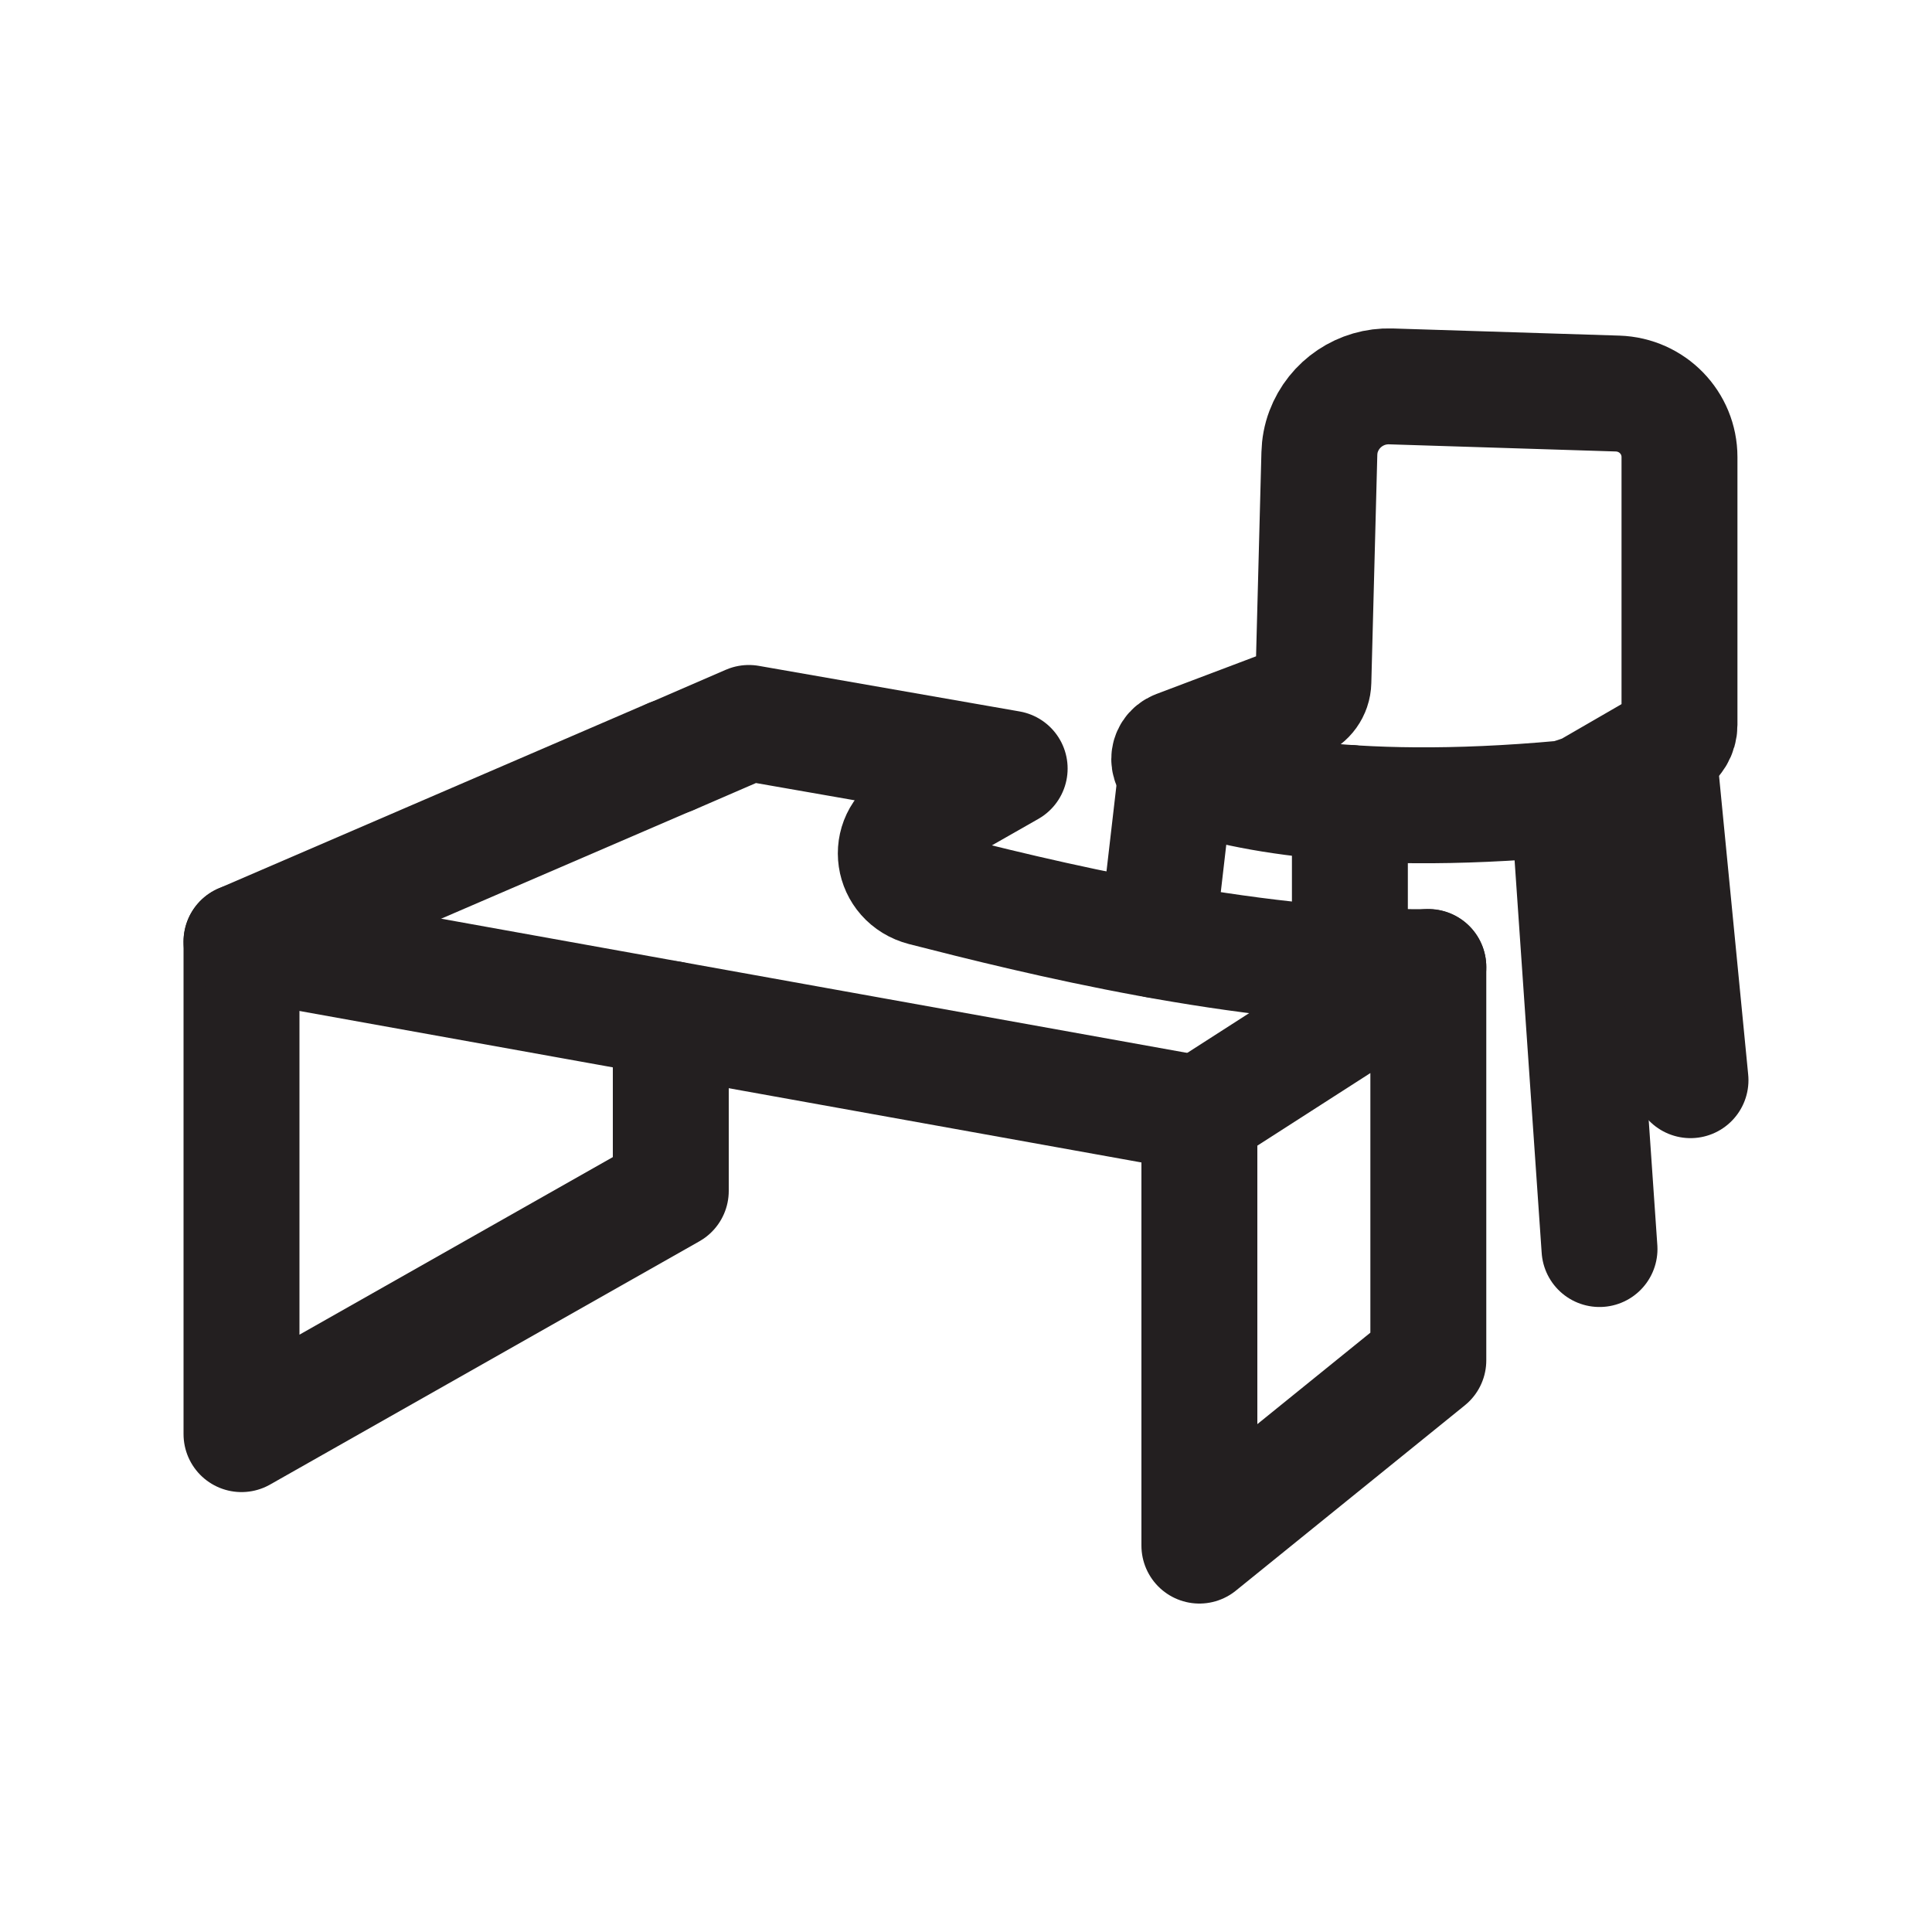
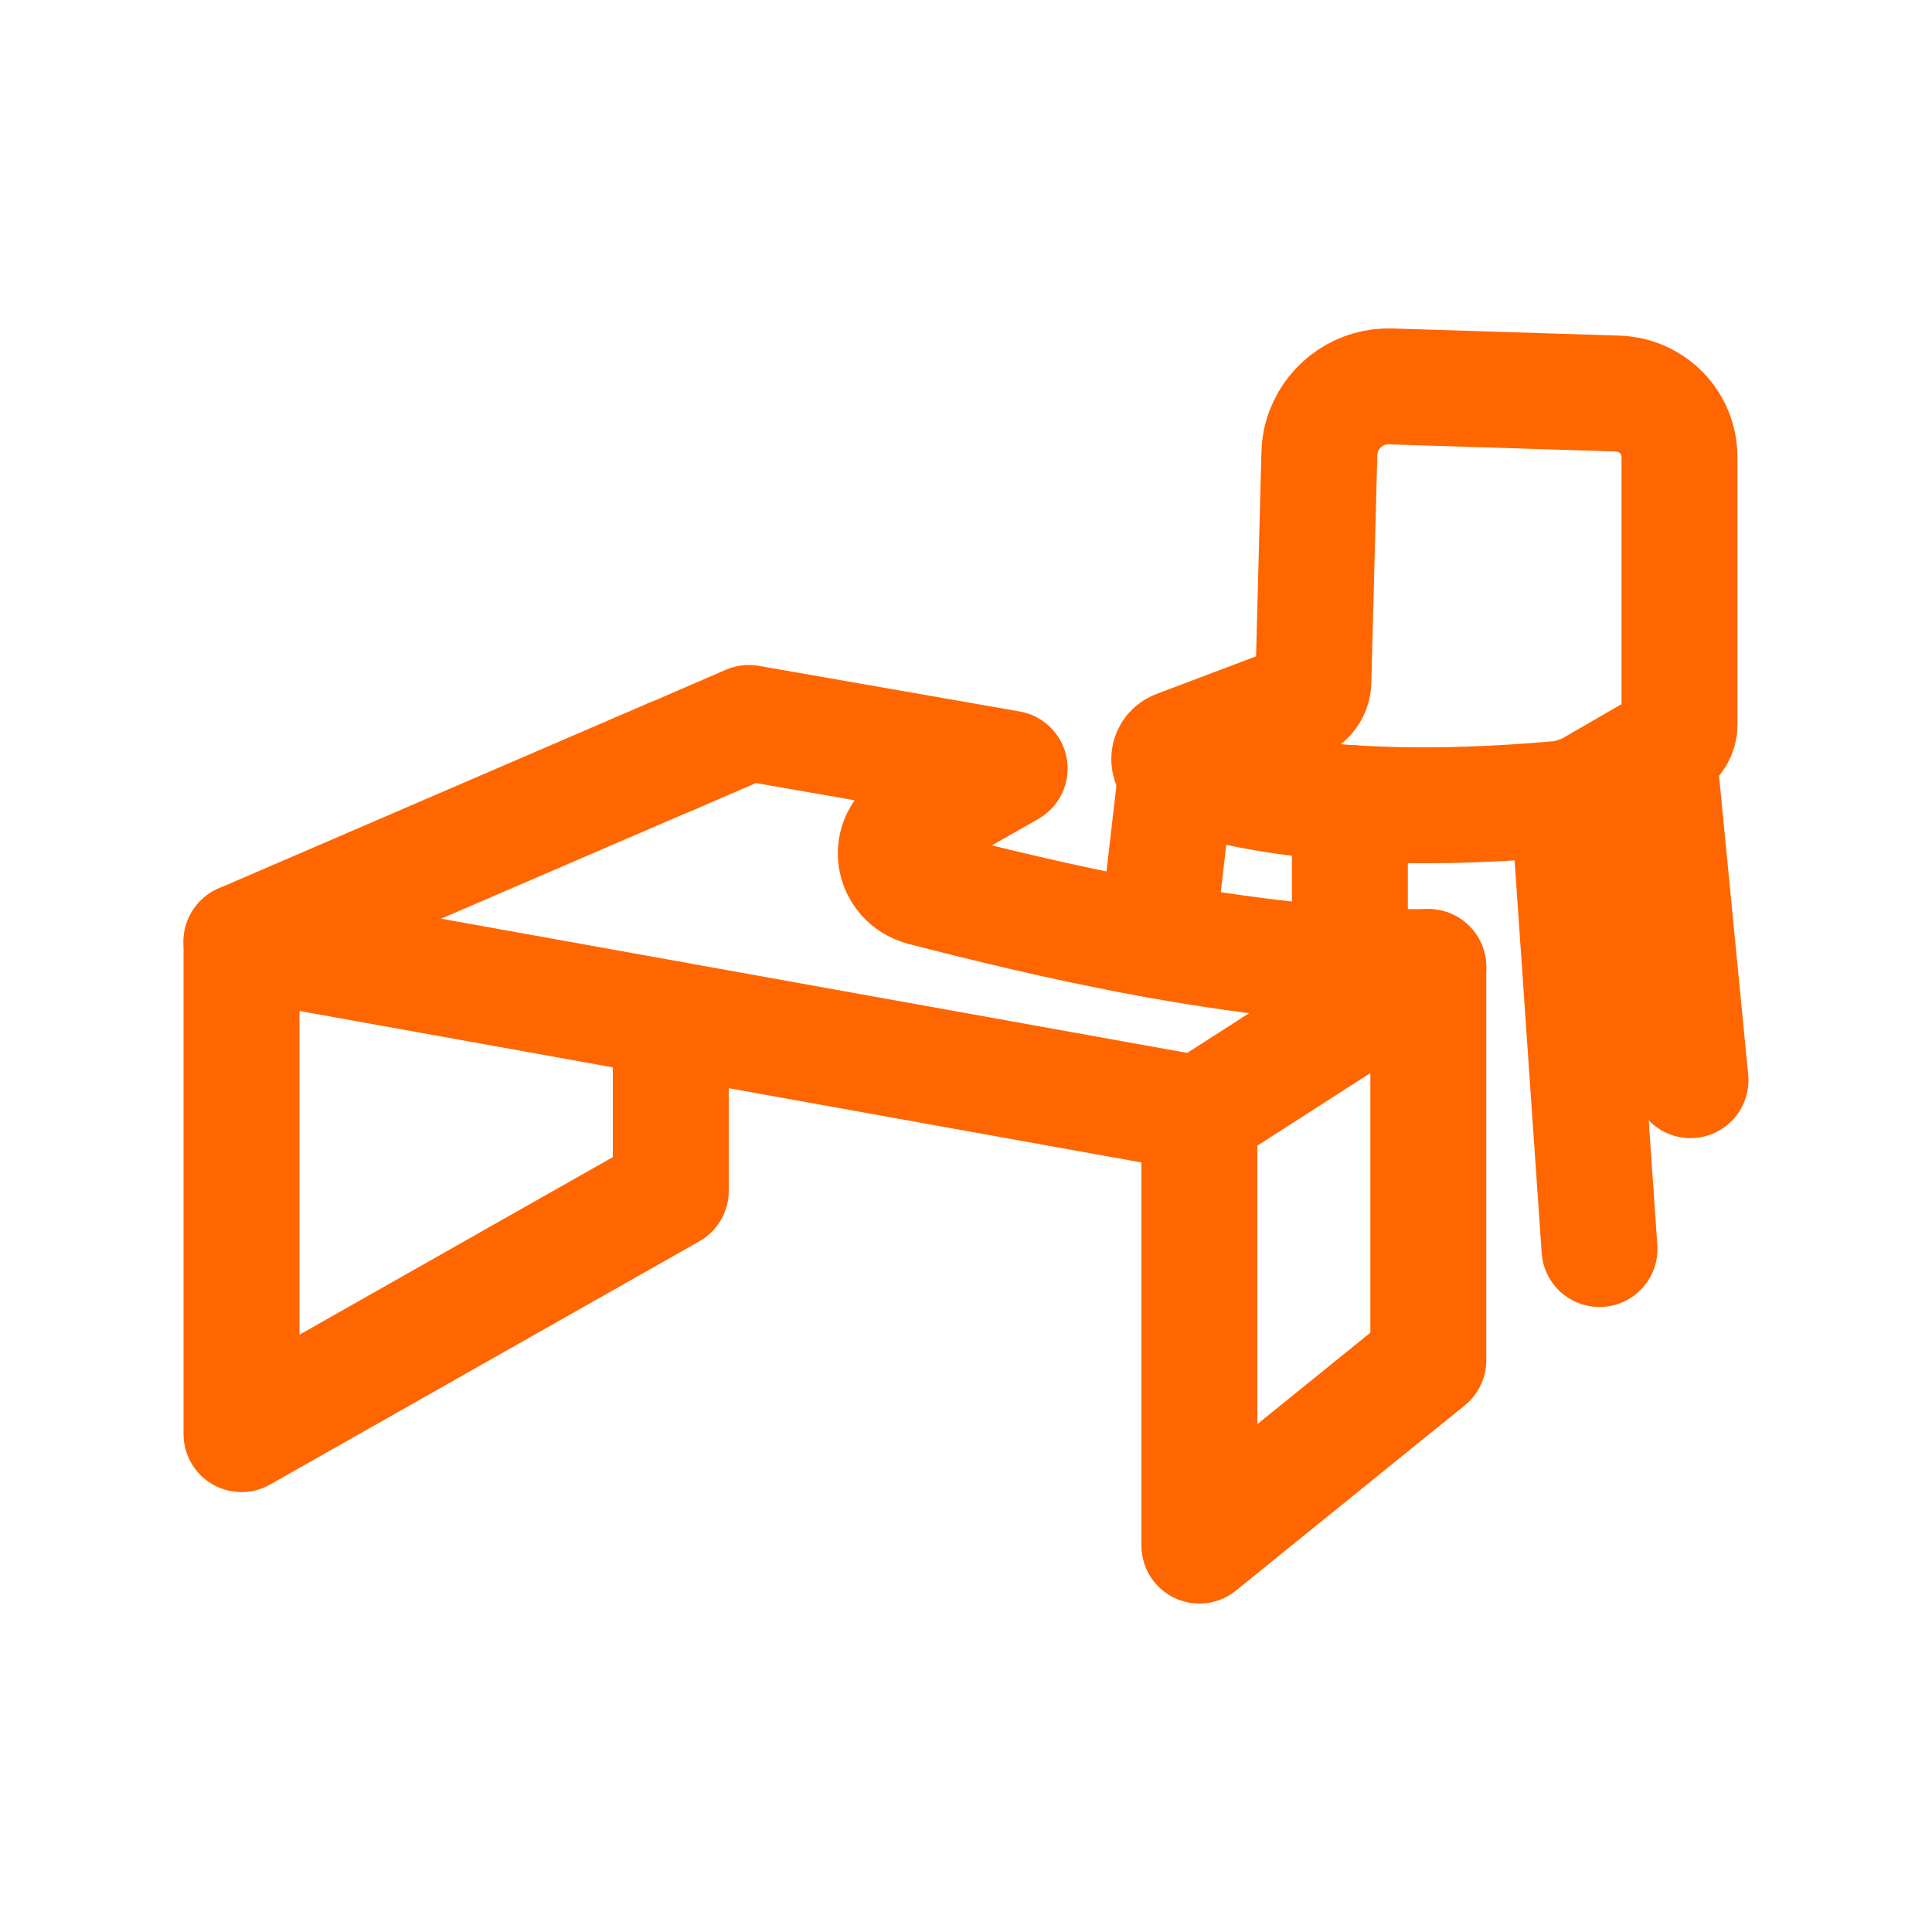
<svg xmlns="http://www.w3.org/2000/svg" id="Layer_1" data-name="Layer 1" viewBox="0 0 100 100">
  <defs>
    <style>
      .cls-1 {
        fill: none;
-         stroke: #231f20;
+         stroke: #f60;
        stroke-linecap: round;
        stroke-linejoin: round;
        stroke-width: 6px;
      }
    </style>
  </defs>
  <g>
    <g>
      <line class="cls-1" x1="60.9" y1="39.85" x2="59.88" y2="48.66" />
      <line class="cls-1" x1="69.87" y1="49.92" x2="69.87" y2="41.56" />
      <line class="cls-1" x1="81.18" y1="41.31" x2="82.79" y2="64.65" />
      <line class="cls-1" x1="85.83" y1="38.79" x2="87.5" y2="55.91" />
    </g>
    <g>
      <polygon class="cls-1" points="73.93 50.05 73.93 70.41 62.08 80 62.08 57.66 73.93 50.05" />
      <polyline class="cls-1" points="34.72 52.74 34.72 61.64 12.5 74.23 12.5 48.74 34.72 39.16" />
      <line class="cls-1" x1="62.08" y1="57.66" x2="12.5" y2="48.74" />
      <path class="cls-1" d="M34.72,39.17l4.04-1.75,13.5,2.36-4.95,2.82c-1.47.83-1.16,2.93.49,3.36,5.82,1.49,16.57,4.16,26.13,4.1" />
    </g>
  </g>
  <path class="cls-1" d="M60.9,39.86c2.44.95,8.49,2.53,20.04,1.47.16-.01,1.09-.32,1.23-.4l4.15-2.4c.37-.2.61-.59.61-1.01v-13.86c0-1.78-1.41-3.23-3.2-3.29l-11.74-.37c-1.54-.05-2.94.89-3.48,2.33h0c-.14.37-.21.76-.22,1.15l-.31,11.81c-.01.47-.31.88-.75,1.05l-6.32,2.39c-.52.2-.52.92,0,1.12Z" />
</svg>
